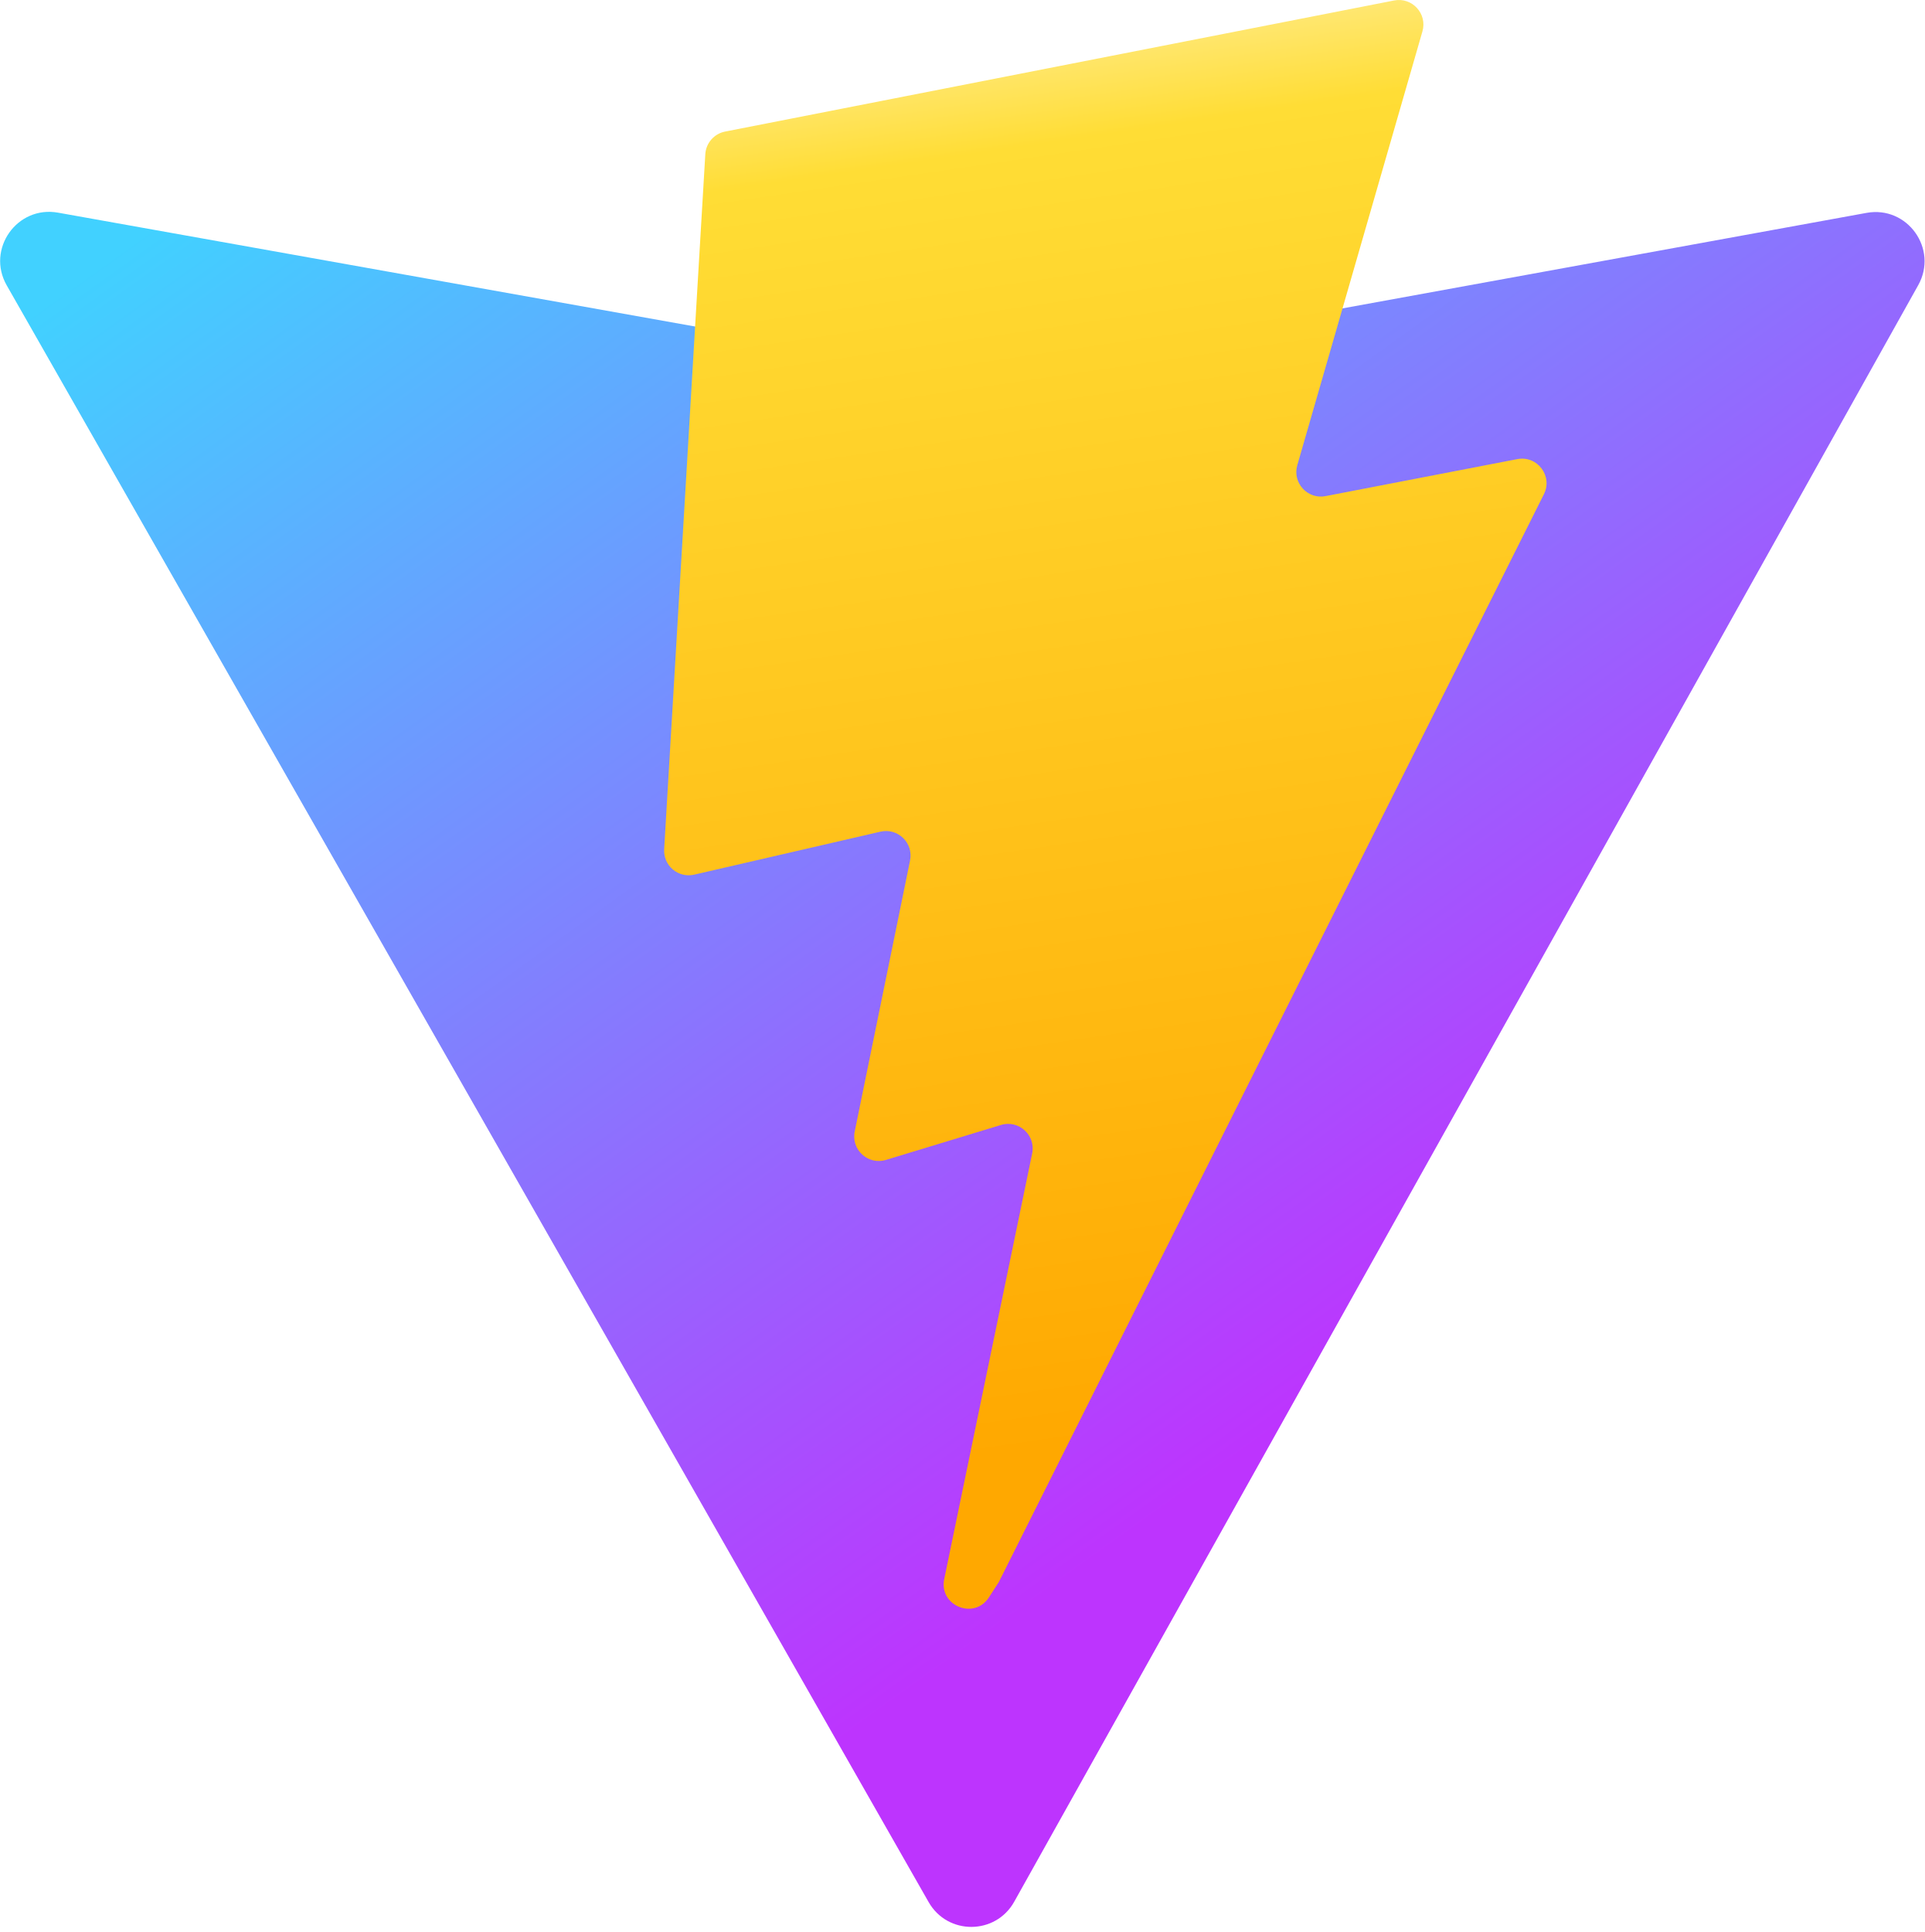
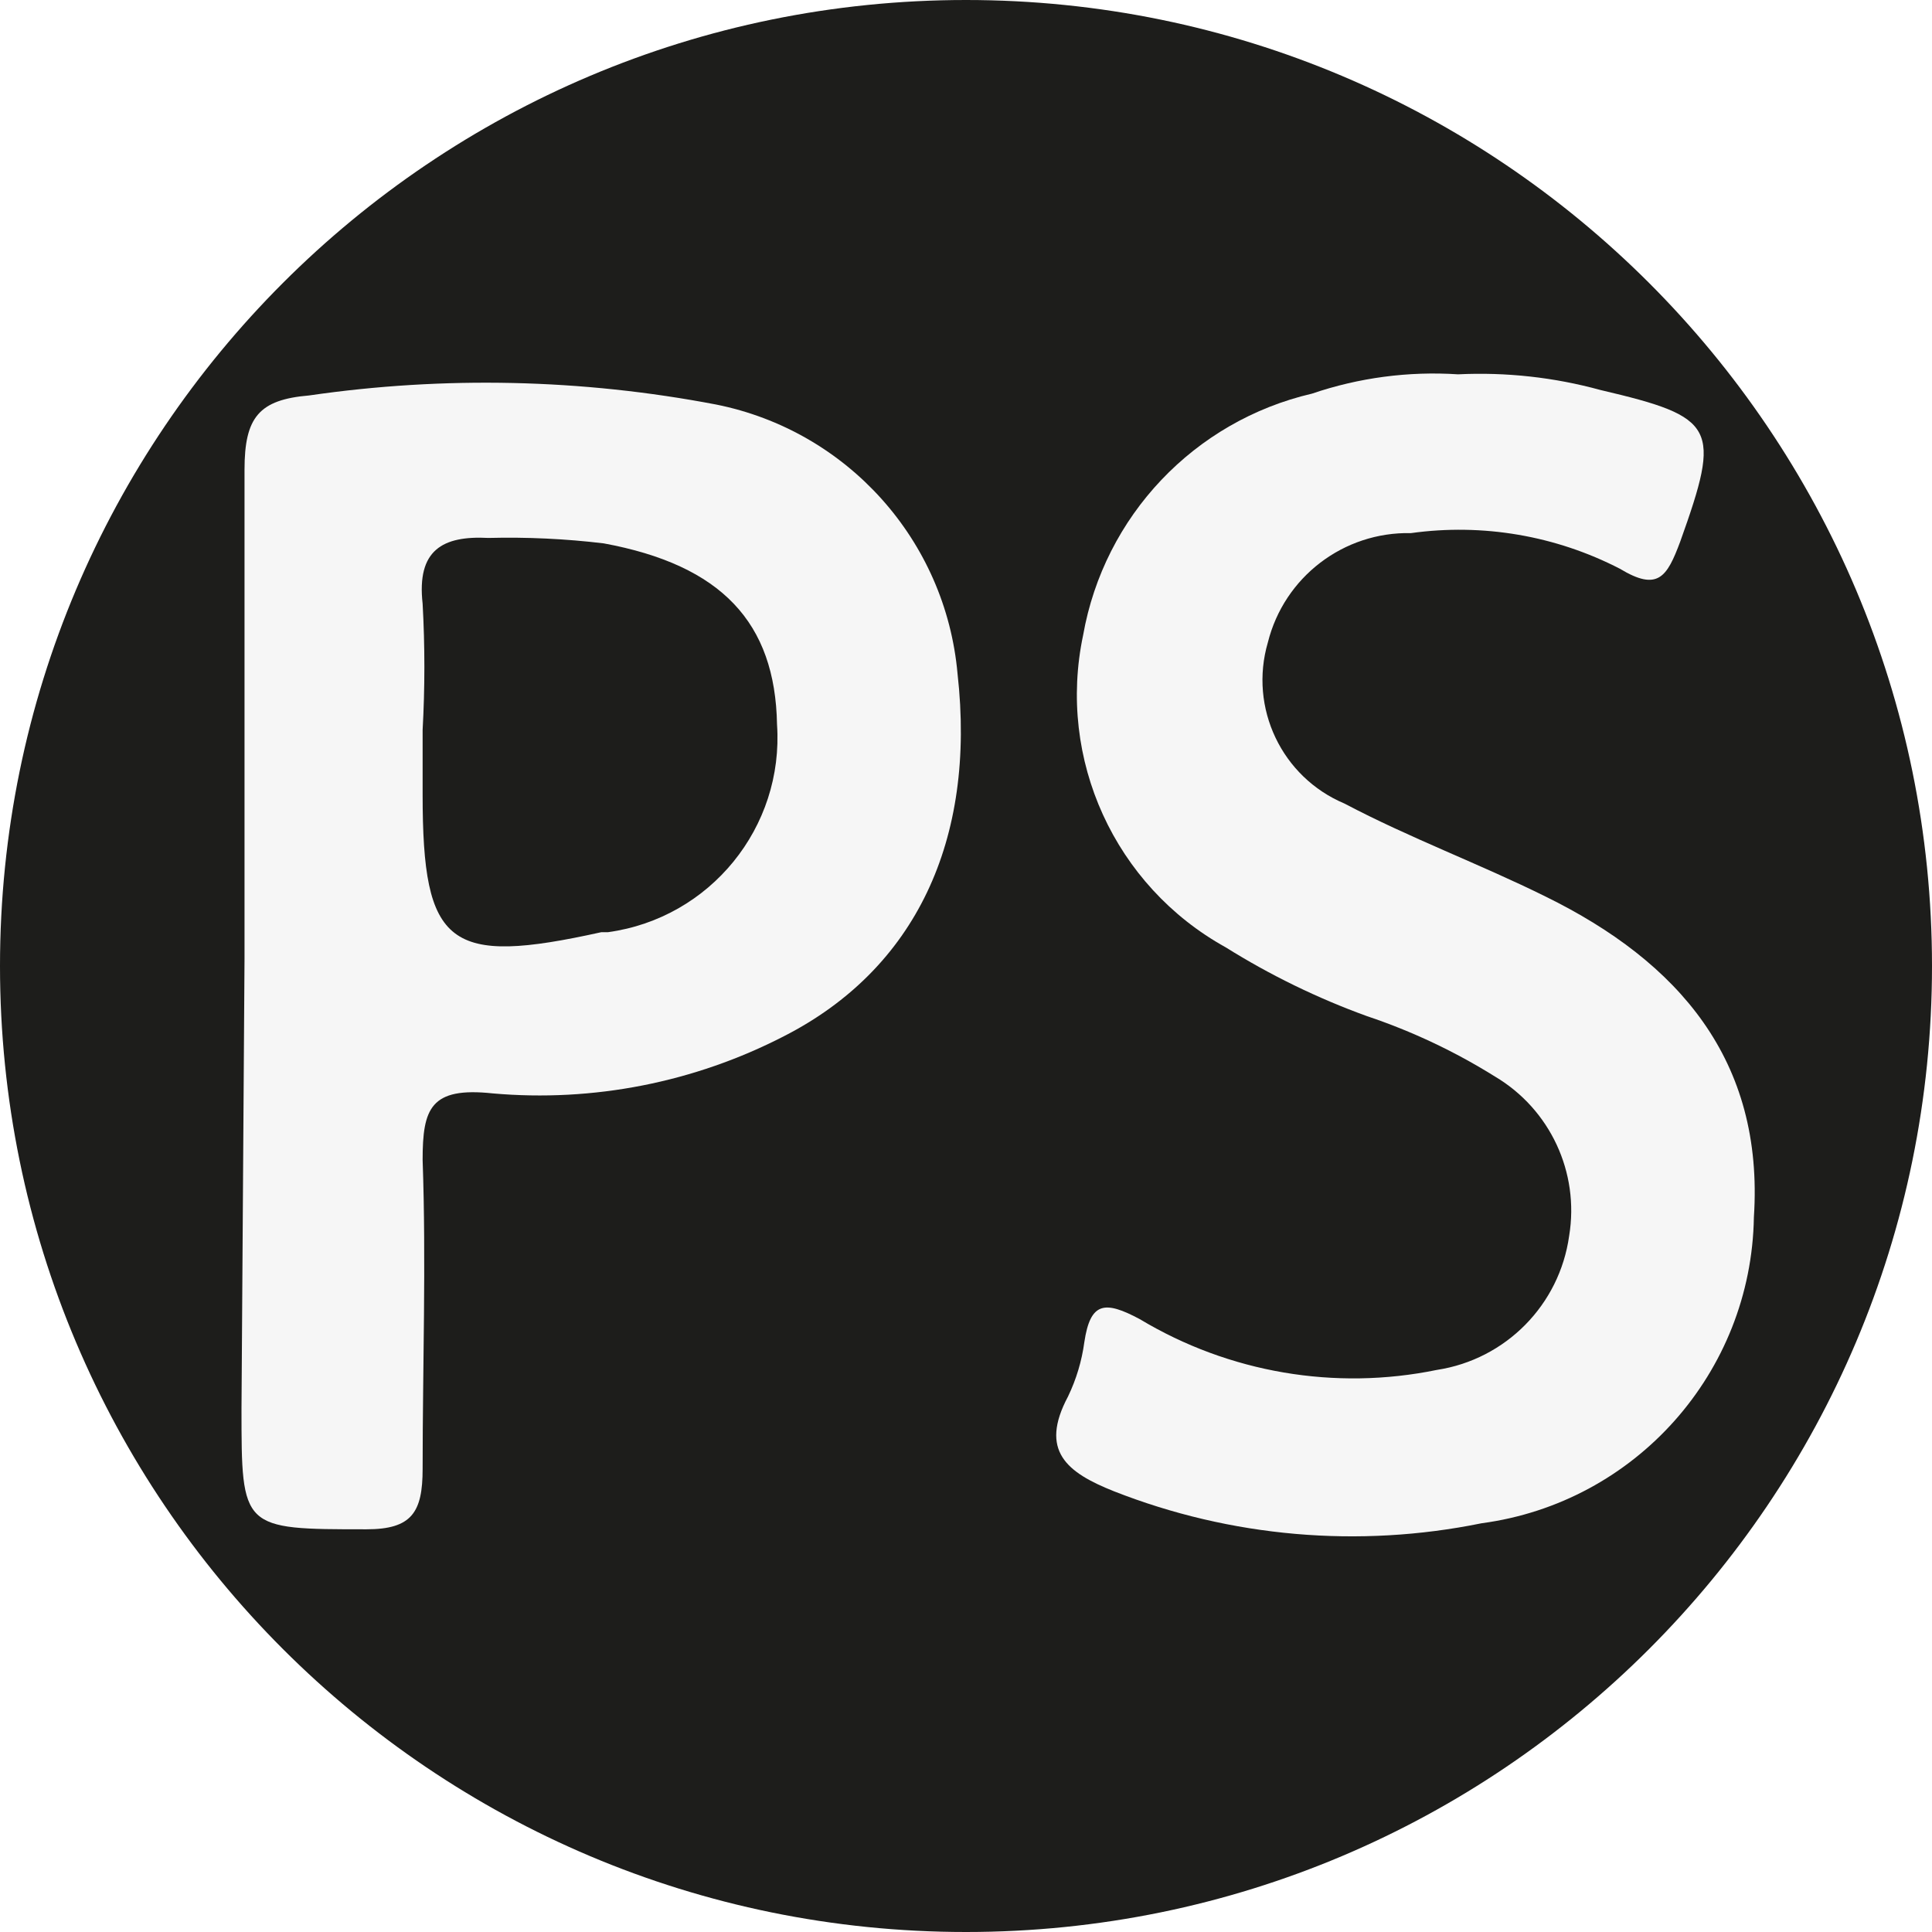
- <svg xmlns="http://www.w3.org/2000/svg" aria-hidden="true" role="img" class="iconify iconify--logos" width="31.88" height="32" preserveAspectRatio="xMidYMid meet" viewBox="0 0 256 257">
+ <svg xmlns="http://www.w3.org/2000/svg" id="Capa_1" data-name="Capa 1" viewBox="0 0 32 32">
  <defs>
-     <linearGradient id="IconifyId1813088fe1fbc01fb466" x1="-.828%" x2="57.636%" y1="7.652%" y2="78.411%">
-       <stop offset="0%" stop-color="#41D1FF" />
-       <stop offset="100%" stop-color="#BD34FE" />
-     </linearGradient>
-     <linearGradient id="IconifyId1813088fe1fbc01fb467" x1="43.376%" x2="50.316%" y1="2.242%" y2="89.03%">
-       <stop offset="0%" stop-color="#FFEA83" />
-       <stop offset="8.333%" stop-color="#FFDD35" />
-       <stop offset="100%" stop-color="#FFA800" />
-     </linearGradient>
+     <style>.cls-1{fill:#1d1d1b;}.cls-2{fill:#f6f6f6;}</style>
  </defs>
-   <path fill="url(#IconifyId1813088fe1fbc01fb466)" d="M255.153 37.938L134.897 252.976c-2.483 4.44-8.862 4.466-11.382.048L.875 37.958c-2.746-4.814 1.371-10.646 6.827-9.67l120.385 21.517a6.537 6.537 0 0 0 2.322-.004l117.867-21.483c5.438-.991 9.574 4.796 6.877 9.62Z" />
-   <path fill="url(#IconifyId1813088fe1fbc01fb467)" d="M185.432.063L96.44 17.501a3.268 3.268 0 0 0-2.634 3.014l-5.474 92.456a3.268 3.268 0 0 0 3.997 3.378l24.777-5.718c2.318-.535 4.413 1.507 3.936 3.838l-7.361 36.047c-.495 2.426 1.782 4.5 4.151 3.78l15.304-4.649c2.372-.72 4.652 1.36 4.15 3.788l-11.698 56.621c-.732 3.542 3.979 5.473 5.943 2.437l1.313-2.028l72.516-144.72c1.215-2.423-.88-5.186-3.54-4.672l-25.505 4.922c-2.396.462-4.435-1.77-3.759-4.114l16.646-57.705c.677-2.35-1.37-4.583-3.769-4.113Z" />
+   <circle class="cls-1" cx="16" cy="16" r="16" />
+   <path class="cls-2" d="M4.05,15.88c0-2.7,0-5.4,0-8.1,0-.87.24-1.16,1.07-1.23a20.33,20.33,0,0,1,6.74.15,5,5,0,0,1,4,4.46c.31,2.76-.7,4.89-2.87,6a8.83,8.83,0,0,1-4.83.95C7.13,18,7,18.36,7,19.21c.06,1.71,0,3.42,0,5.12,0,.72-.18,1-.93,1-2.07,0-2.07,0-2.07-2Z" />
+   <path class="cls-2" d="M24.15,6.2a7.54,7.54,0,0,1,2.36.26c1.92.45,2,.61,1.32,2.51-.22.59-.37.83-1,.45a5.8,5.8,0,0,0-3.46-.59A2.39,2.39,0,0,0,21,10.64a2.22,2.22,0,0,0,1.27,2.67c1.08.57,2.24,1,3.33,1.54,2.2,1.08,3.62,2.71,3.45,5.31a5.2,5.2,0,0,1-4.51,5.07,10.77,10.77,0,0,1-6.09-.53c-.78-.31-1.24-.67-.76-1.57a3,3,0,0,0,.27-.9c.1-.67.34-.69.92-.38a6.87,6.87,0,0,0,4.92.84,2.61,2.61,0,0,0,2.19-2.22,2.58,2.58,0,0,0-1.23-2.64,10,10,0,0,0-2.12-1,12.36,12.36,0,0,1-2.34-1.14,4.78,4.78,0,0,1-2.36-5.17,5,5,0,0,1,3.79-4A6.24,6.24,0,0,1,24.15,6.2Z" />
+   <path class="cls-1" d="M7,12.09A18.91,18.91,0,0,0,7,10c-.1-.89.33-1.13,1.09-1.09A13.23,13.23,0,0,1,10,9c1.95.36,2.84,1.31,2.87,3a3.25,3.25,0,0,1-2.8,3.44l-.11,0C7.43,16,7,15.68,7,13.16Z" />
</svg>
